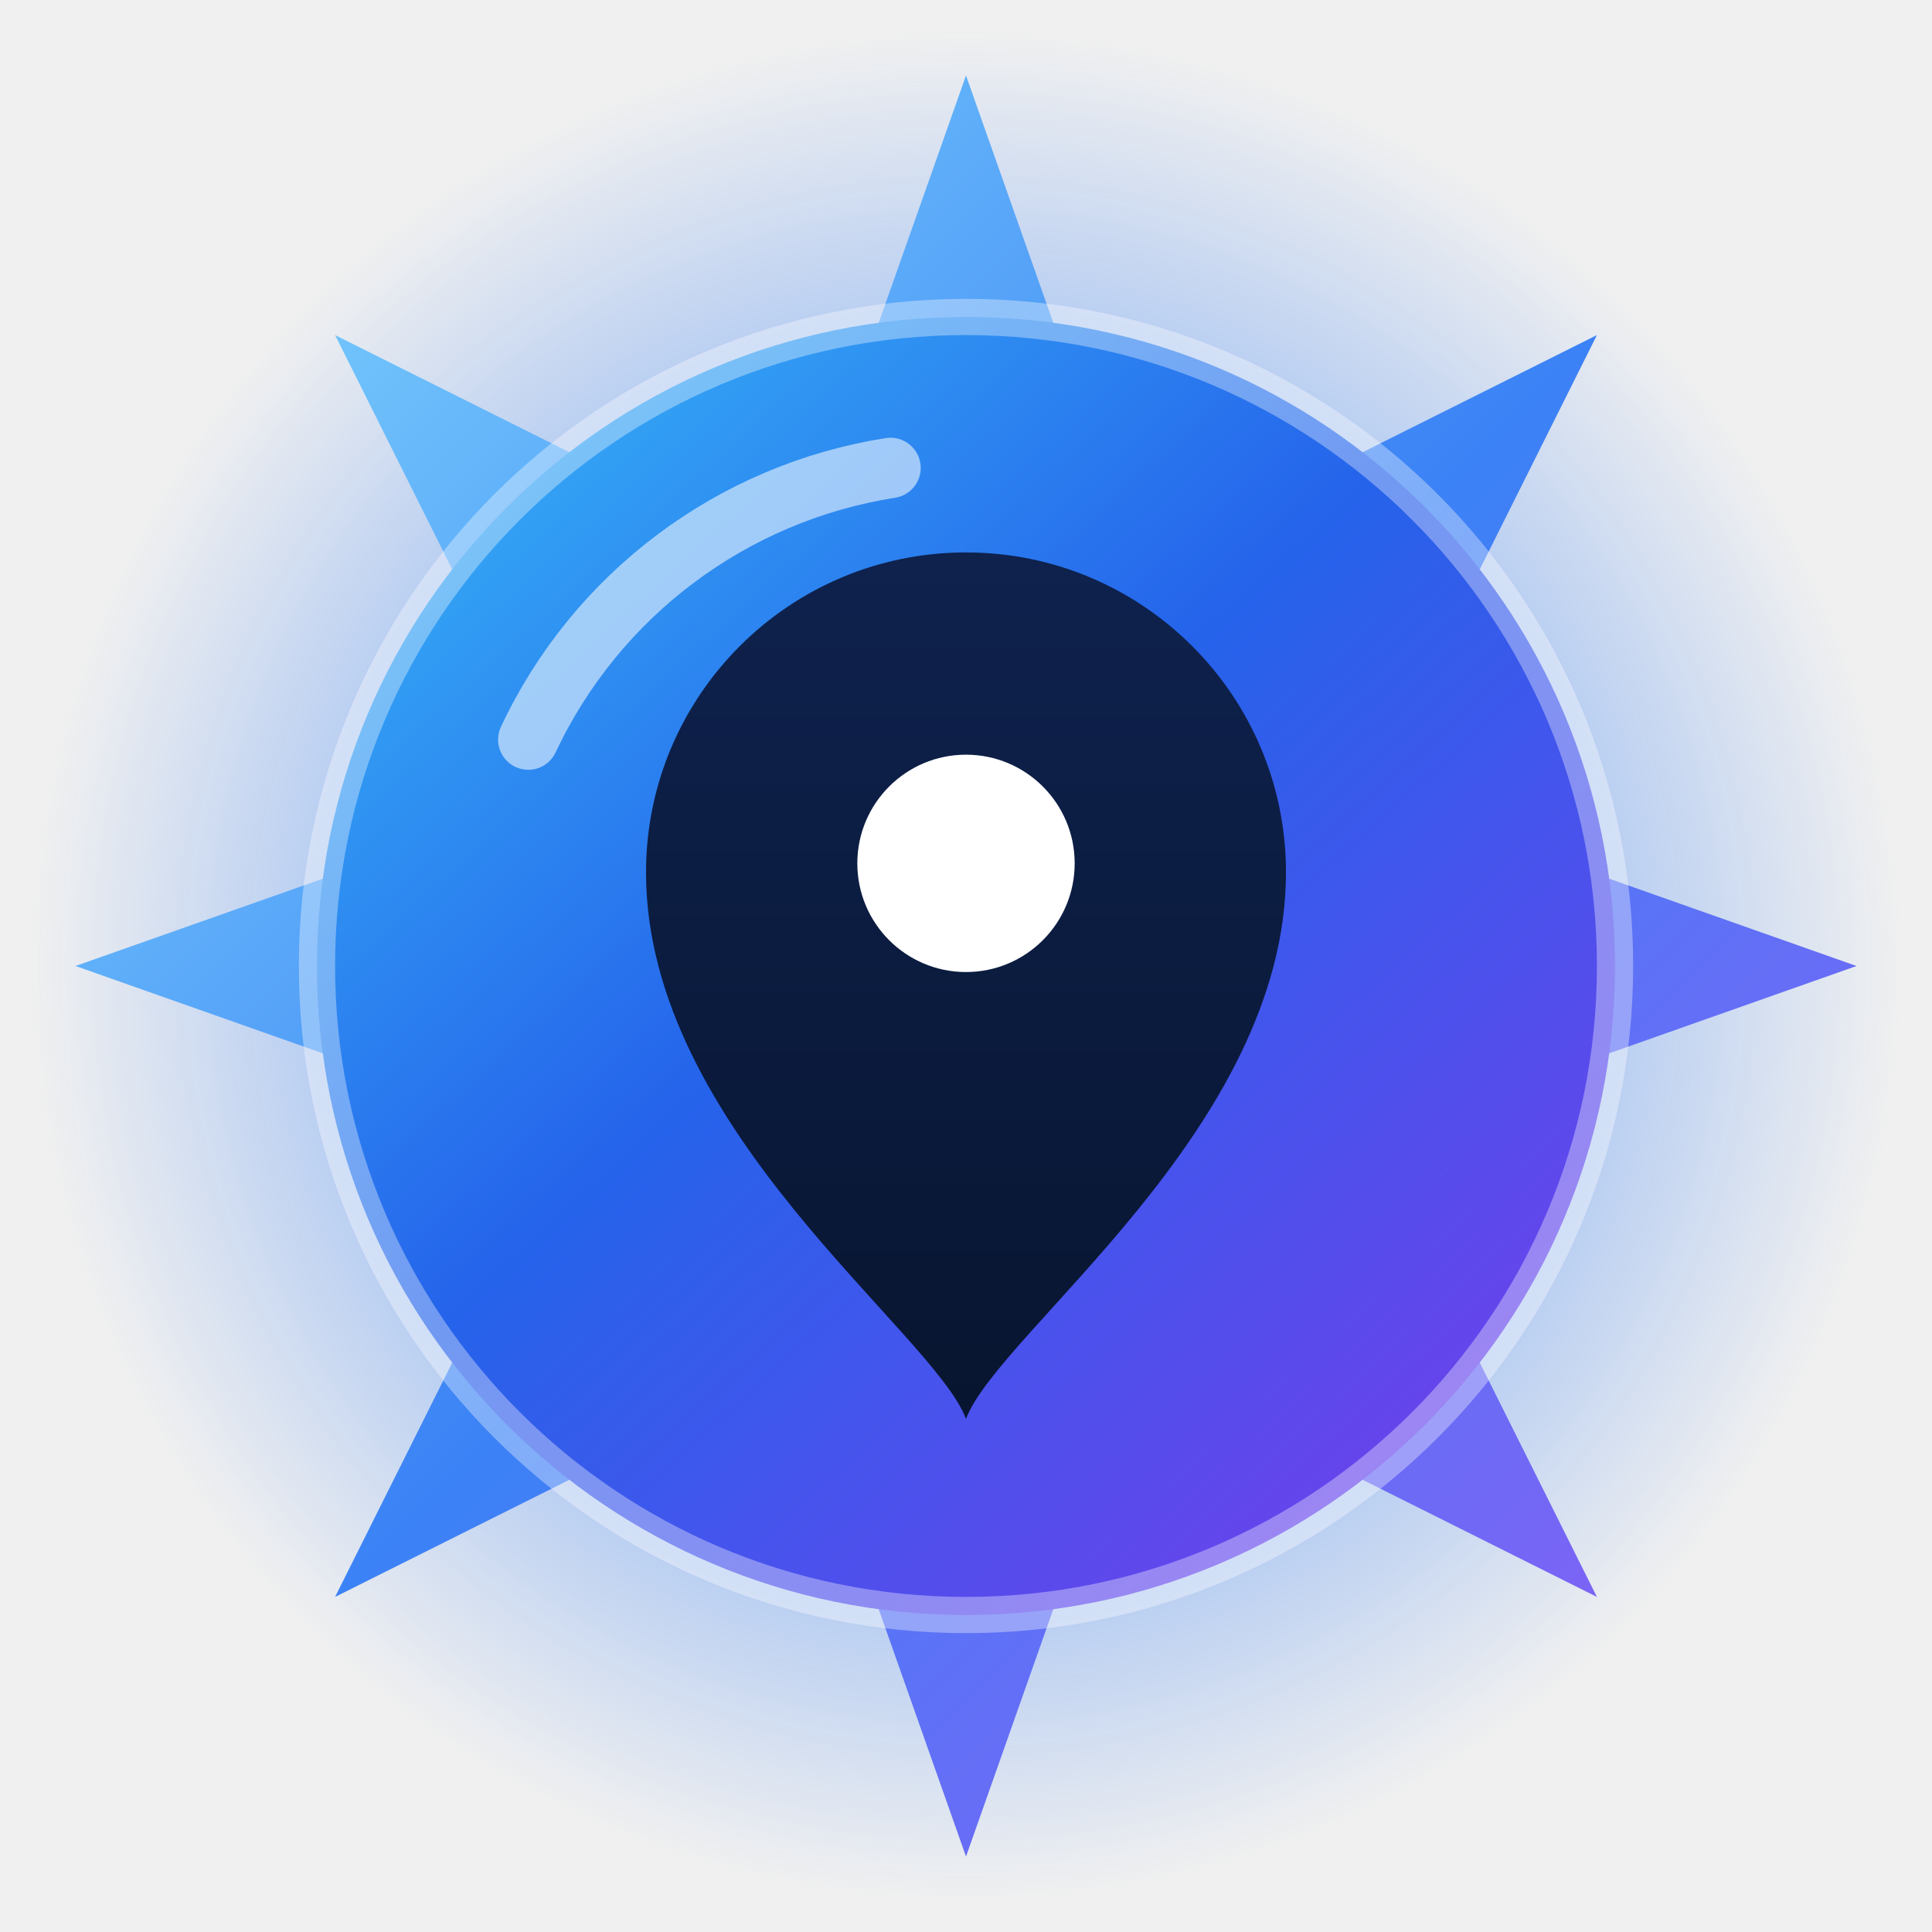
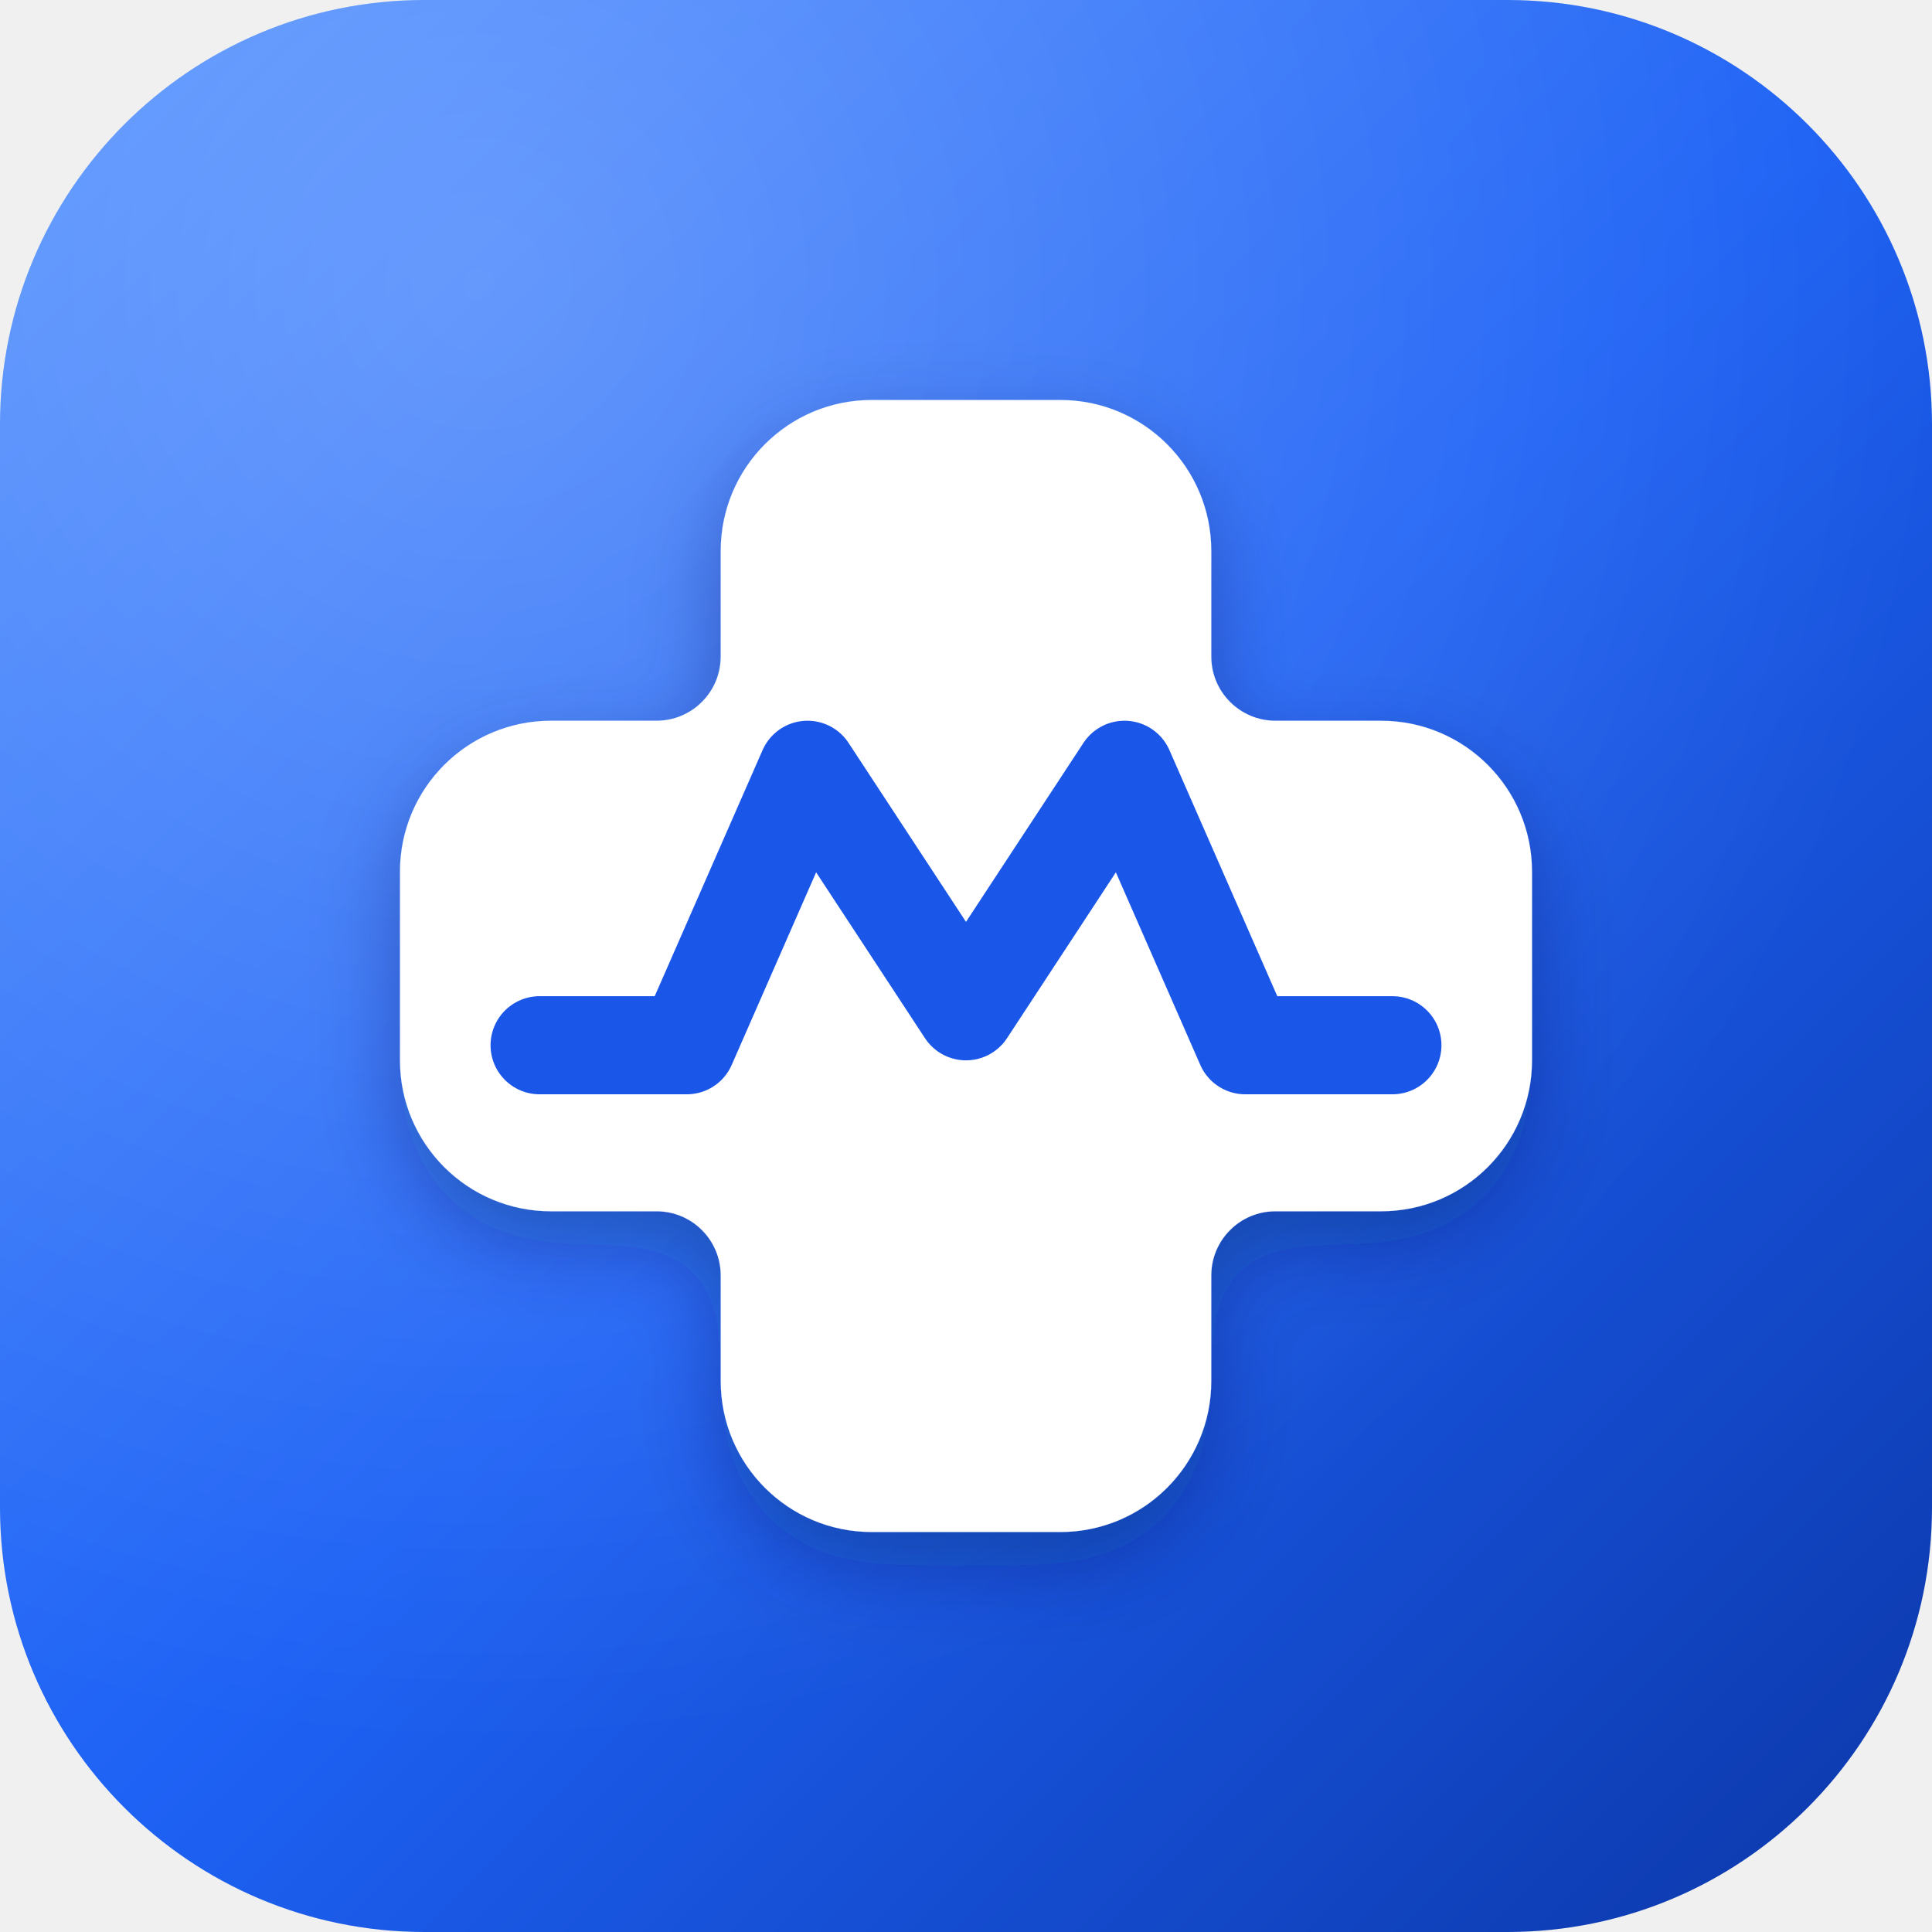
- <svg xmlns="http://www.w3.org/2000/svg" viewBox="0 0 64 64" fill="none">
+ <svg xmlns="http://www.w3.org/2000/svg" width="512" height="512" viewBox="0 0 1024 1024">
  <defs>
-     <linearGradient id="mo-orb" x1="12" y1="10" x2="52" y2="54" gradientUnits="userSpaceOnUse">
-       <stop offset="0" stop-color="#38bdf8" />
-       <stop offset="0.45" stop-color="#2563eb" />
-       <stop offset="1" stop-color="#7c3aed" />
+     <linearGradient id="mo-bg" x1="0" y1="0" x2="1" y2="1">
+       <stop offset="0" stop-color="#4D8DFF" />
+       <stop offset="0.5" stop-color="#1E62F5" />
+       <stop offset="1" stop-color="#0B36A8" />
    </linearGradient>
-     <linearGradient id="mo-ray" x1="6" y1="6" x2="58" y2="58" gradientUnits="userSpaceOnUse">
-       <stop offset="0" stop-color="#7dd3fc" />
-       <stop offset="0.5" stop-color="#3b82f6" />
-       <stop offset="1" stop-color="#8b5cf6" />
-     </linearGradient>
-     <radialGradient id="mo-glow" cx="32" cy="32" r="31" gradientUnits="userSpaceOnUse">
-       <stop offset="0.55" stop-color="#3b82f6" stop-opacity="0.45" />
-       <stop offset="1" stop-color="#3b82f6" stop-opacity="0" />
+     <radialGradient id="mo-glow" cx="0.25" cy="0.15" r="0.75">
+       <stop offset="0" stop-color="#FFFFFF" stop-opacity="0.22" />
+       <stop offset="1" stop-color="#FFFFFF" stop-opacity="0" />
    </radialGradient>
-     <linearGradient id="mo-pin" x1="32" y1="16" x2="32" y2="47" gradientUnits="userSpaceOnUse">
-       <stop offset="0" stop-color="#0f2350" />
-       <stop offset="1" stop-color="#081530" />
-     </linearGradient>
+     <filter id="mo-shadow" x="-25%" y="-25%" width="150%" height="150%">
+       <feDropShadow dx="0" dy="18" stdDeviation="22" flood-color="#041A55" flood-opacity="0.35" />
+     </filter>
+     <mask id="mo-trace-cut">
+       <rect width="1024" height="1024" fill="#FFFFFF" />
+       <polyline points="286,554 364,554 428,408 512,536 596,408 660,554 738,554" fill="none" stroke="#000000" stroke-width="52" stroke-linecap="round" stroke-linejoin="round" />
+     </mask>
  </defs>
-   <circle cx="32" cy="32" r="31" fill="url(#mo-glow)" />
-   <g fill="url(#mo-ray)">
-     <path d="M32 2.5 35 11h-6z" />
-     <path d="M32 61.5 29 53h6z" />
-     <path d="M2.5 32 11 29v6z" />
-     <path d="M61.5 32 53 35v-6z" />
-     <path d="M11.1 11.1 18.9 15l-3.9 3.9z" />
-     <path d="M52.9 52.9 45.1 49l3.9-3.9z" />
-     <path d="M52.9 11.1 49 18.9 45.1 15z" />
-     <path d="M11.1 52.9 15 45.1l3.9 3.9z" />
+   <rect width="1024" height="1024" rx="225" fill="url(#mo-bg)" />
+   <rect width="1024" height="1024" rx="225" fill="url(#mo-glow)" />
+   <g>
+     <path d="M382 292 A80 80 0 0 1 462 212 L562 212 A80 80 0 0 1 642 292 L642 348 A34 34 0 0 0 676 382 L732 382 A80 80 0 0 1 812 462 L812 562 A80 80 0 0 1 732 642 L676 642 A34 34 0 0 0 642 676 L642 732 A80 80 0 0 1 562 812 L462 812 A80 80 0 0 1 382 732 L382 676 A34 34 0 0 0 348 642 L292 642 A80 80 0 0 1 212 562 L212 462 A80 80 0 0 1 292 382 L348 382 A34 34 0 0 0 382 348 Z" fill="#FFFFFF" filter="url(#mo-shadow)" />
+     <polyline points="286,554 364,554 428,408 512,536 596,408 660,554 738,554" fill="none" stroke="#1A56E8" stroke-width="52" stroke-linecap="round" stroke-linejoin="round" />
  </g>
-   <circle cx="32" cy="32" r="21.5" fill="url(#mo-orb)" />
-   <circle cx="32" cy="32" r="21.5" stroke="#ffffff" stroke-opacity="0.35" stroke-width="1.2" />
-   <path d="M17.5 24.5a16 16 0 0 1 12-9" stroke="#ffffff" stroke-opacity="0.55" stroke-width="2" stroke-linecap="round" />
-   <path d="M32 47c-1.1-2.9-10.6-9.6-10.6-18.1a10.6 10.6 0 1 1 21.2 0C42.6 37.4 33.1 44.1 32 47z" fill="url(#mo-pin)" />
-   <circle cx="32" cy="28.6" r="3.6" fill="#ffffff" />
</svg>
